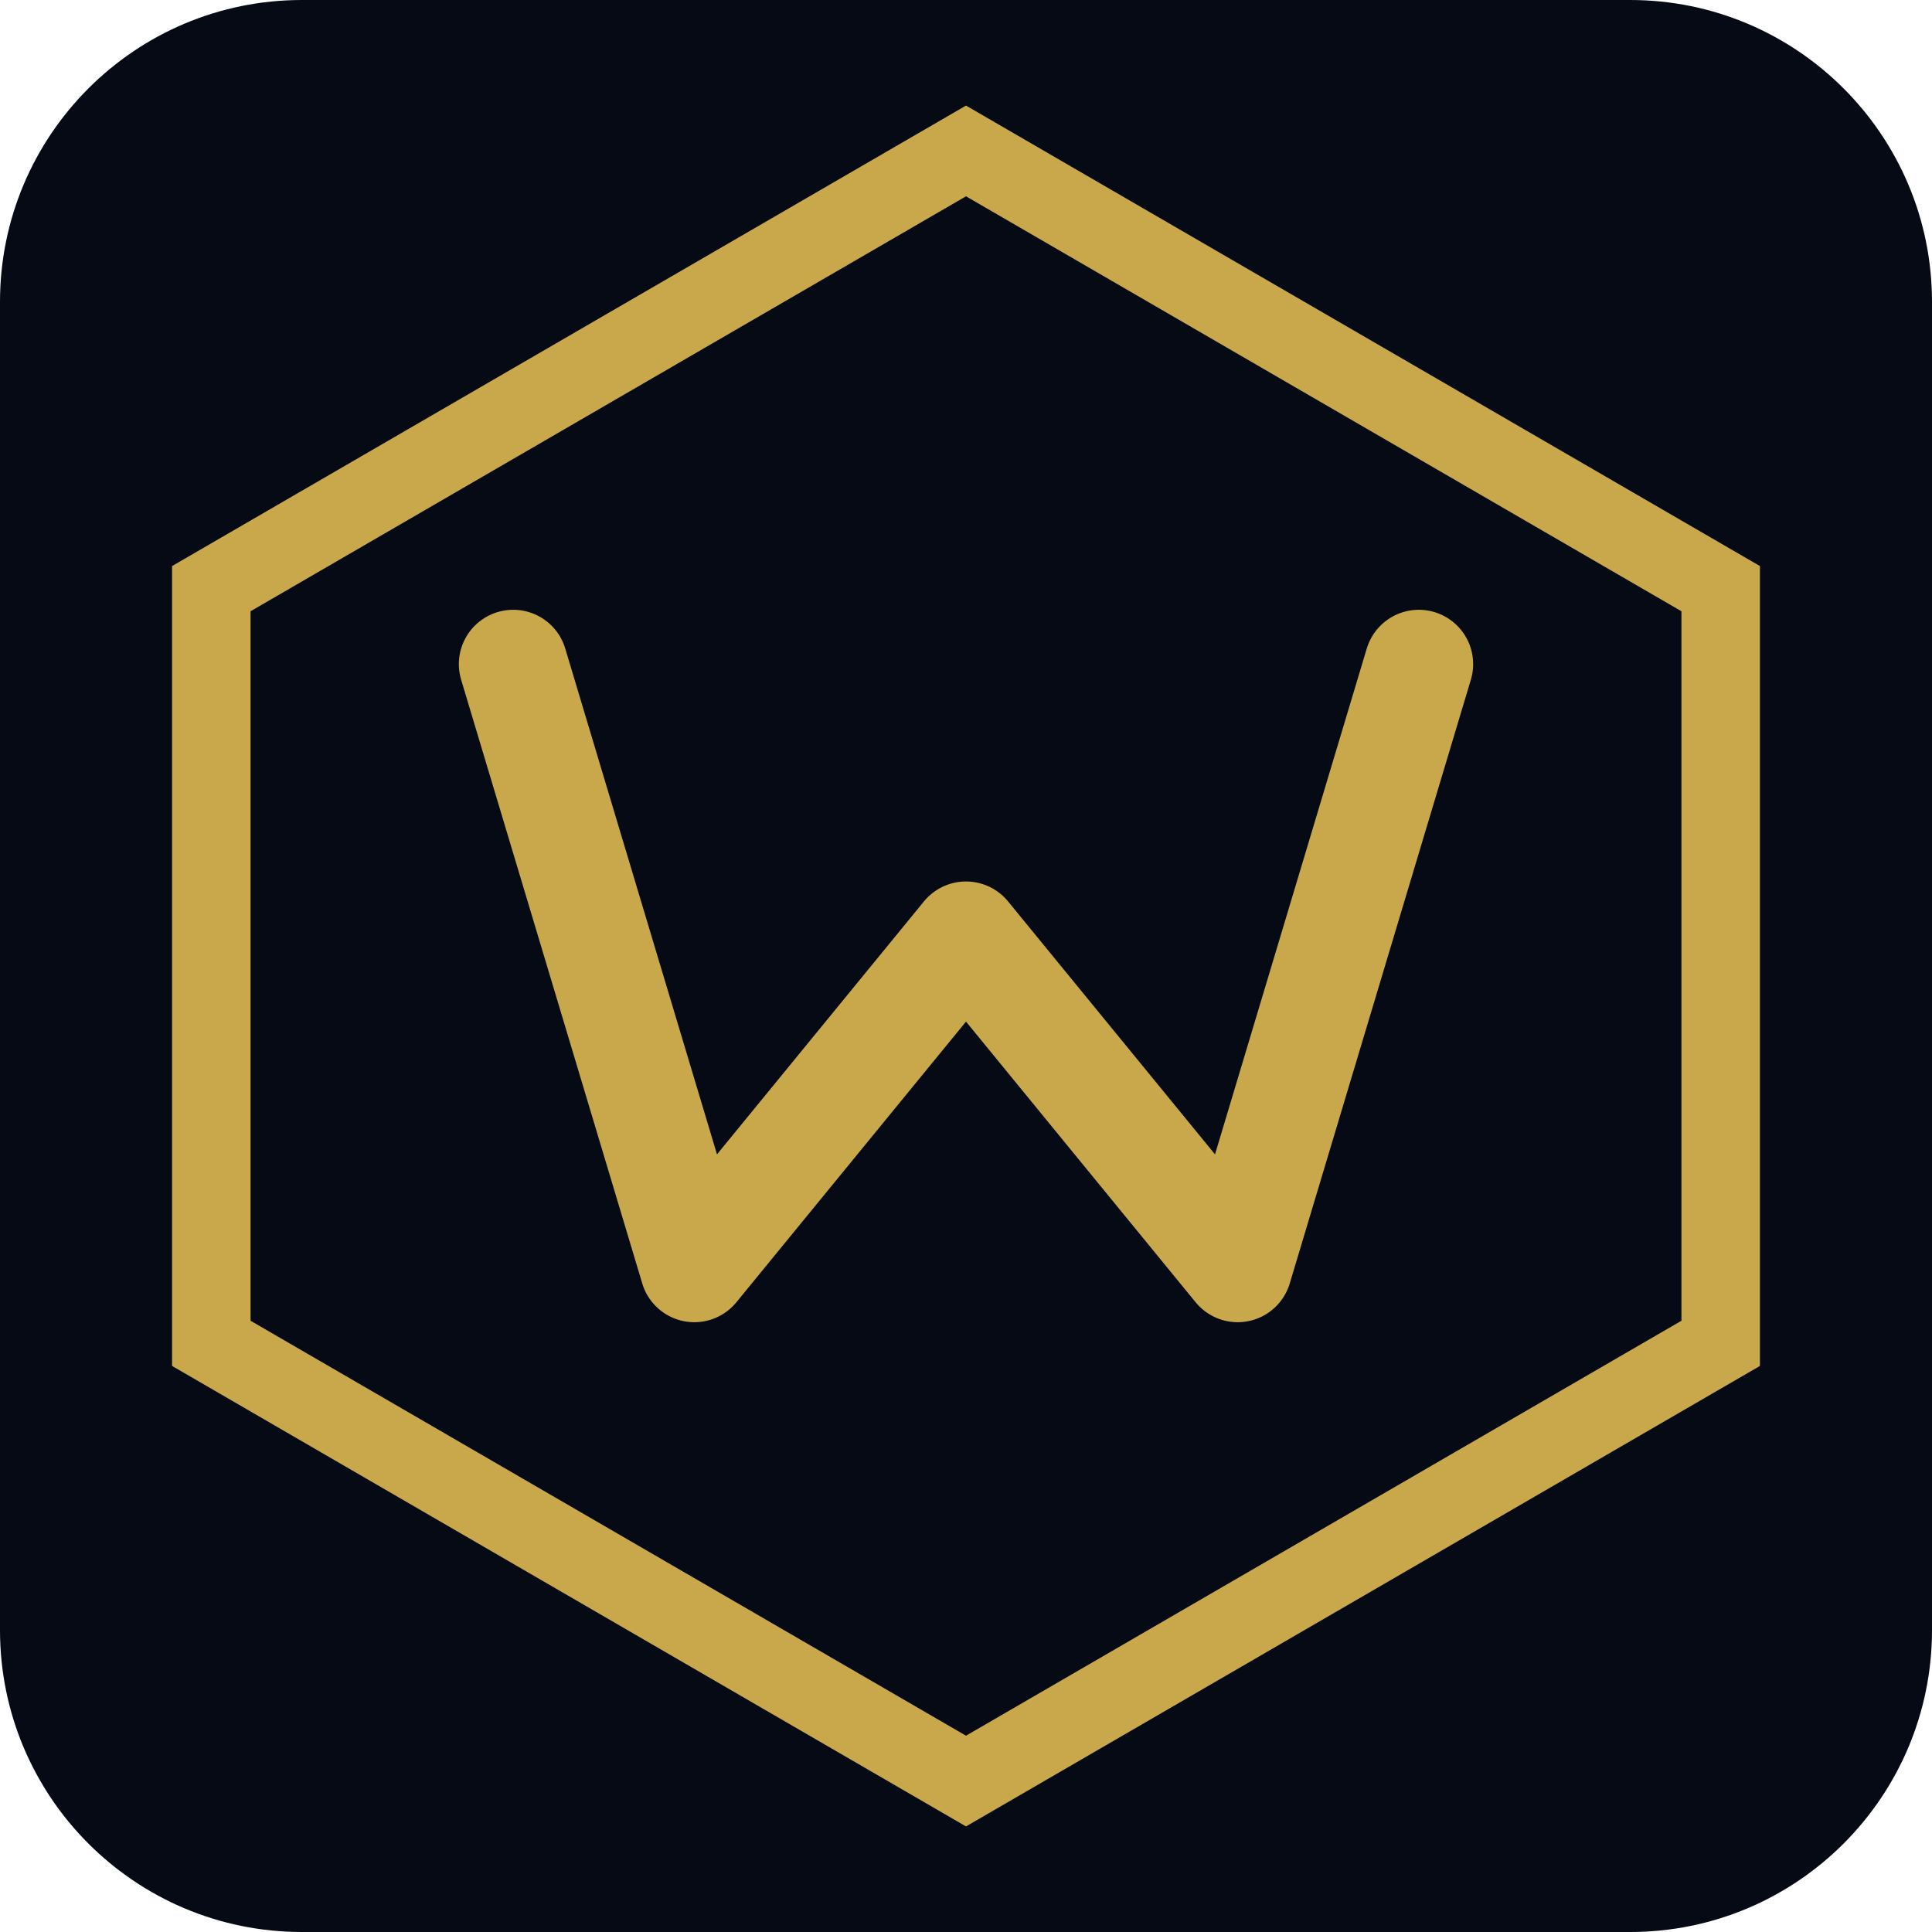
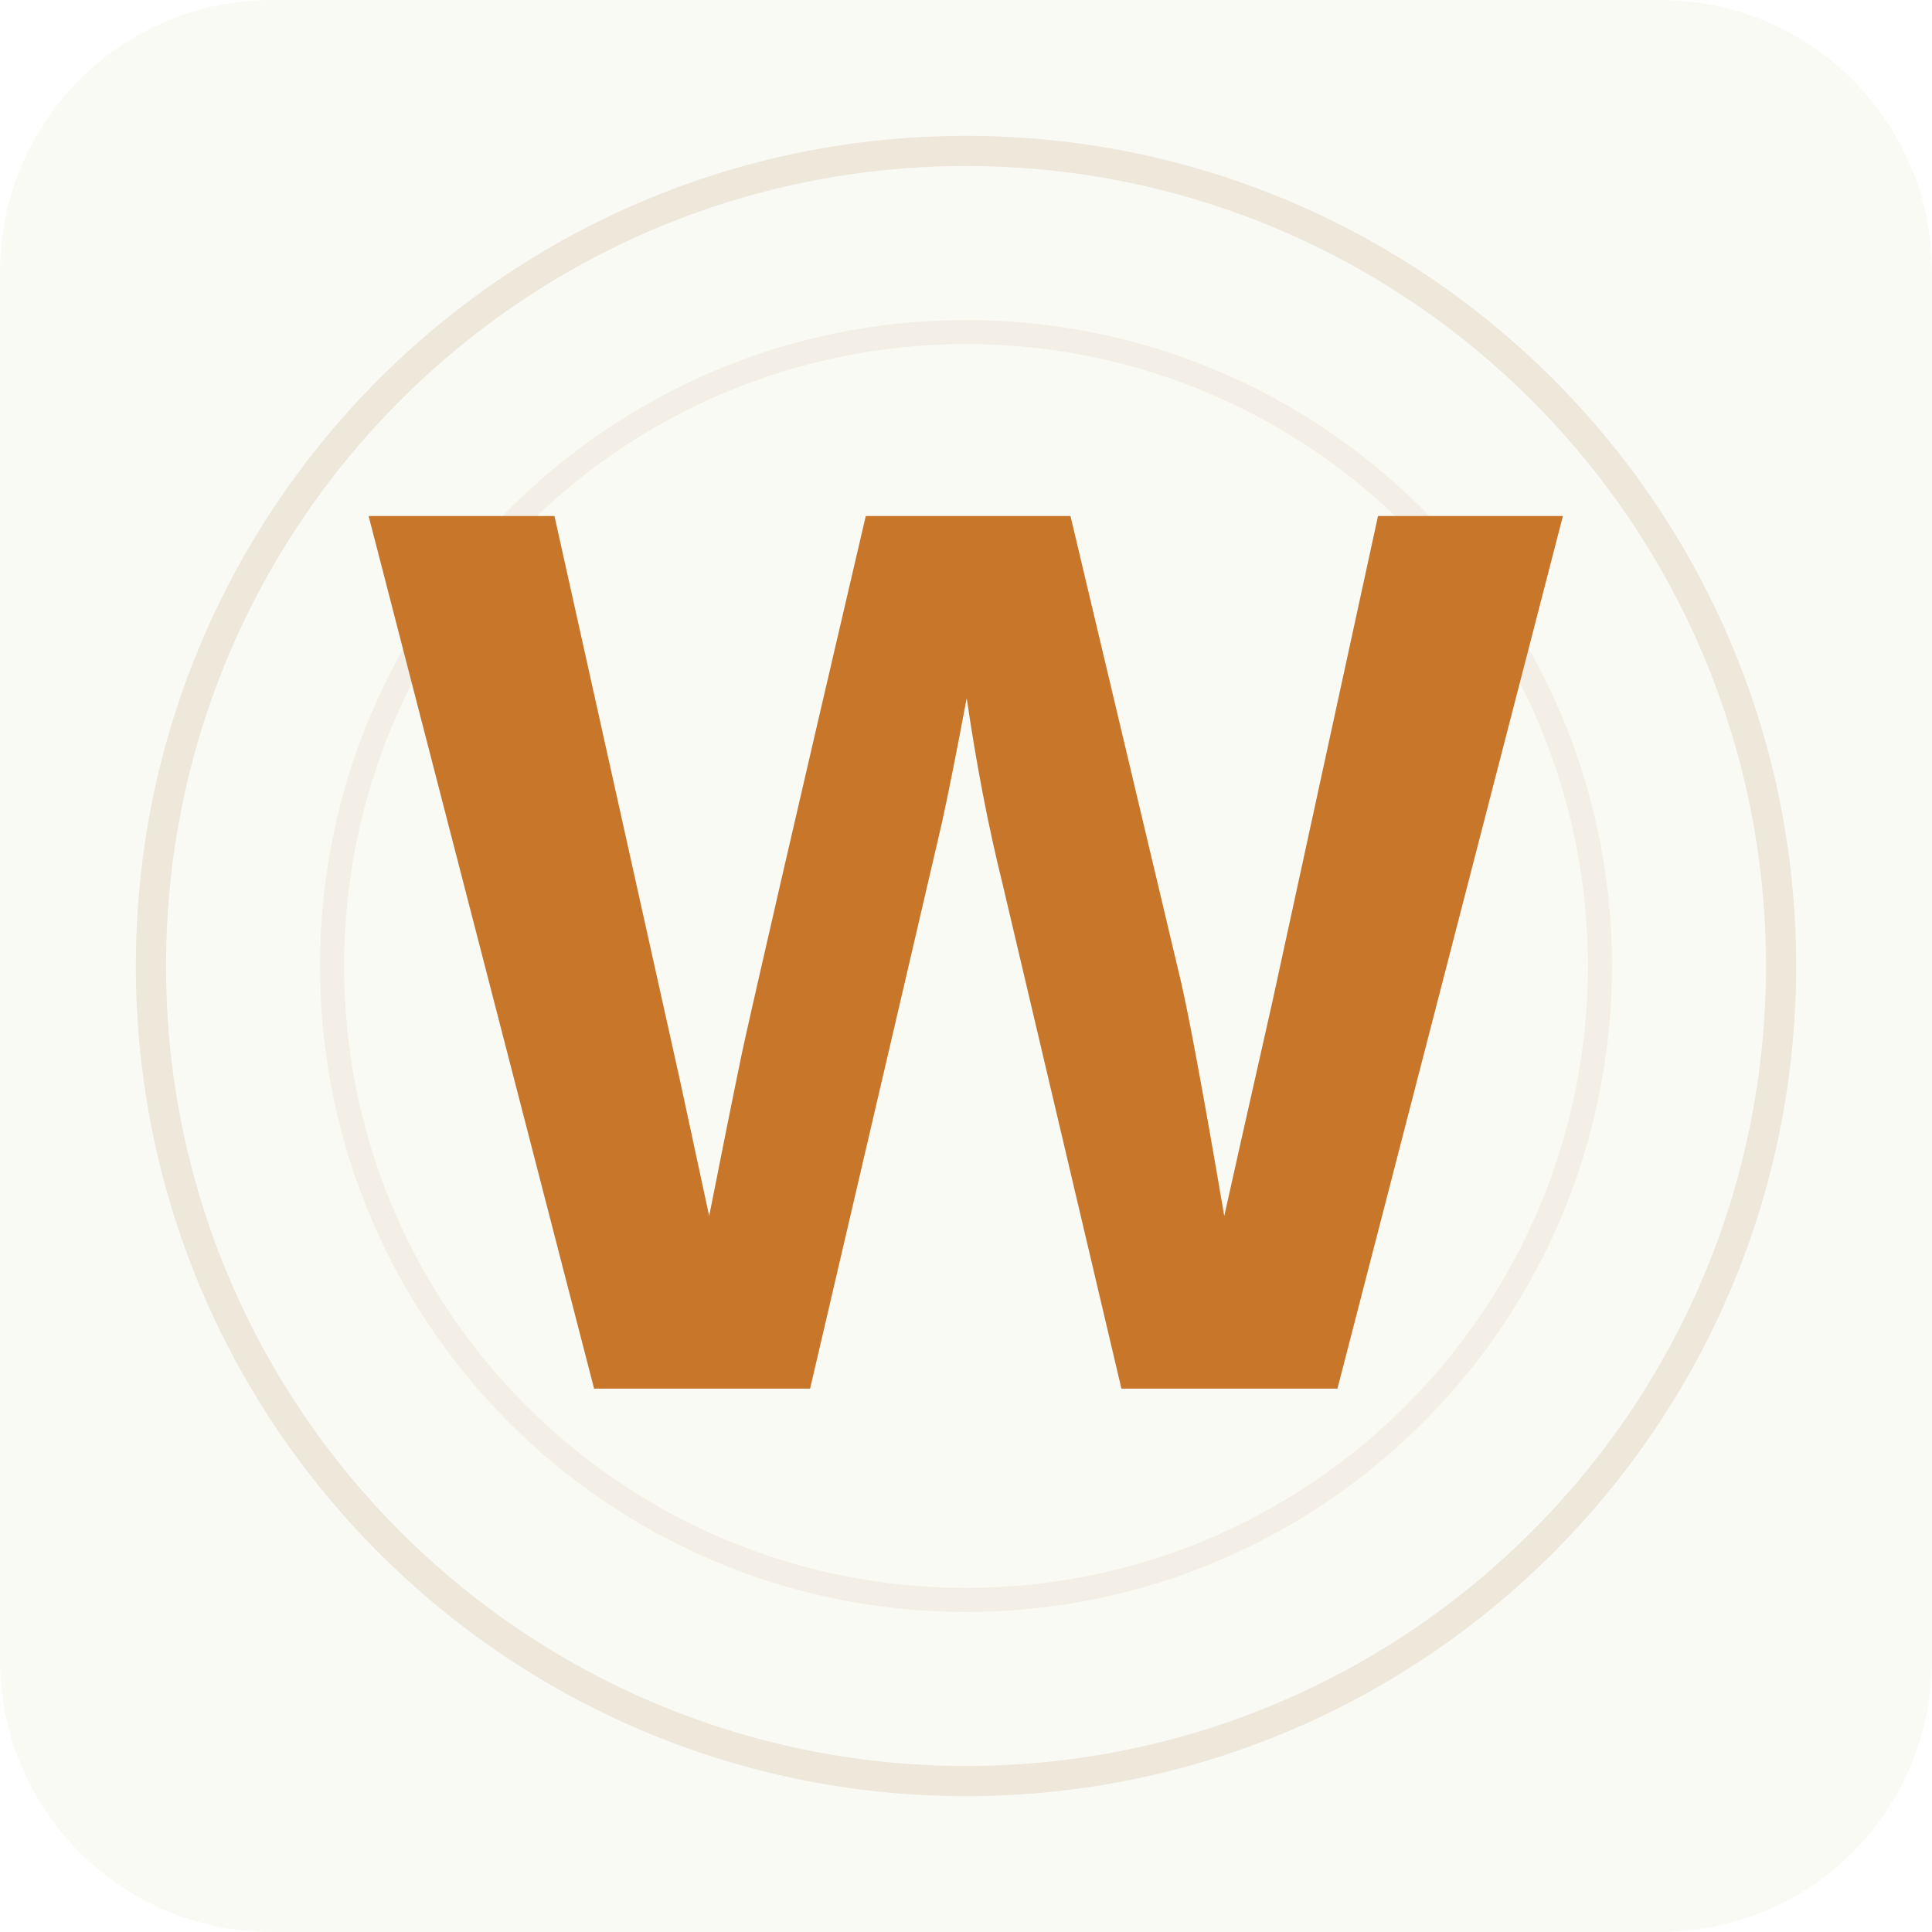
<svg xmlns="http://www.w3.org/2000/svg" viewBox="0 0 32 32">
-   <rect width="32" height="32" rx="5" fill="#060a15" />
-   <path d="M16 2.5L28.5 9.75v12.5L16 29.5 3.5 22.25V9.75Z" fill="none" stroke="#c9a84c" stroke-width="1.3" />
-   <path d="M8.5 11l3 10 4.5-5.5 4.5 5.5 3-10" fill="none" stroke="#c9a84c" stroke-width="1.8" stroke-linecap="round" stroke-linejoin="round" />
+   <rect width="32" height="32" rx="4.5" fill="#FAFAF5" />
+   <circle cx="16" cy="16" r="13.5" fill="none" stroke="#E8DFD0" stroke-width="0.5" opacity="0.7" />
+   <circle cx="16" cy="16" r="10.5" fill="none" stroke="#E8DFD0" stroke-width="0.4" opacity="0.4" />
+   <text x="16" y="23" text-anchor="middle" font-family="'Helvetica Neue', 'Arial', sans-serif" font-size="21" font-weight="900" fill="#C8762A" letter-spacing="-0.8">W</text>
</svg>
